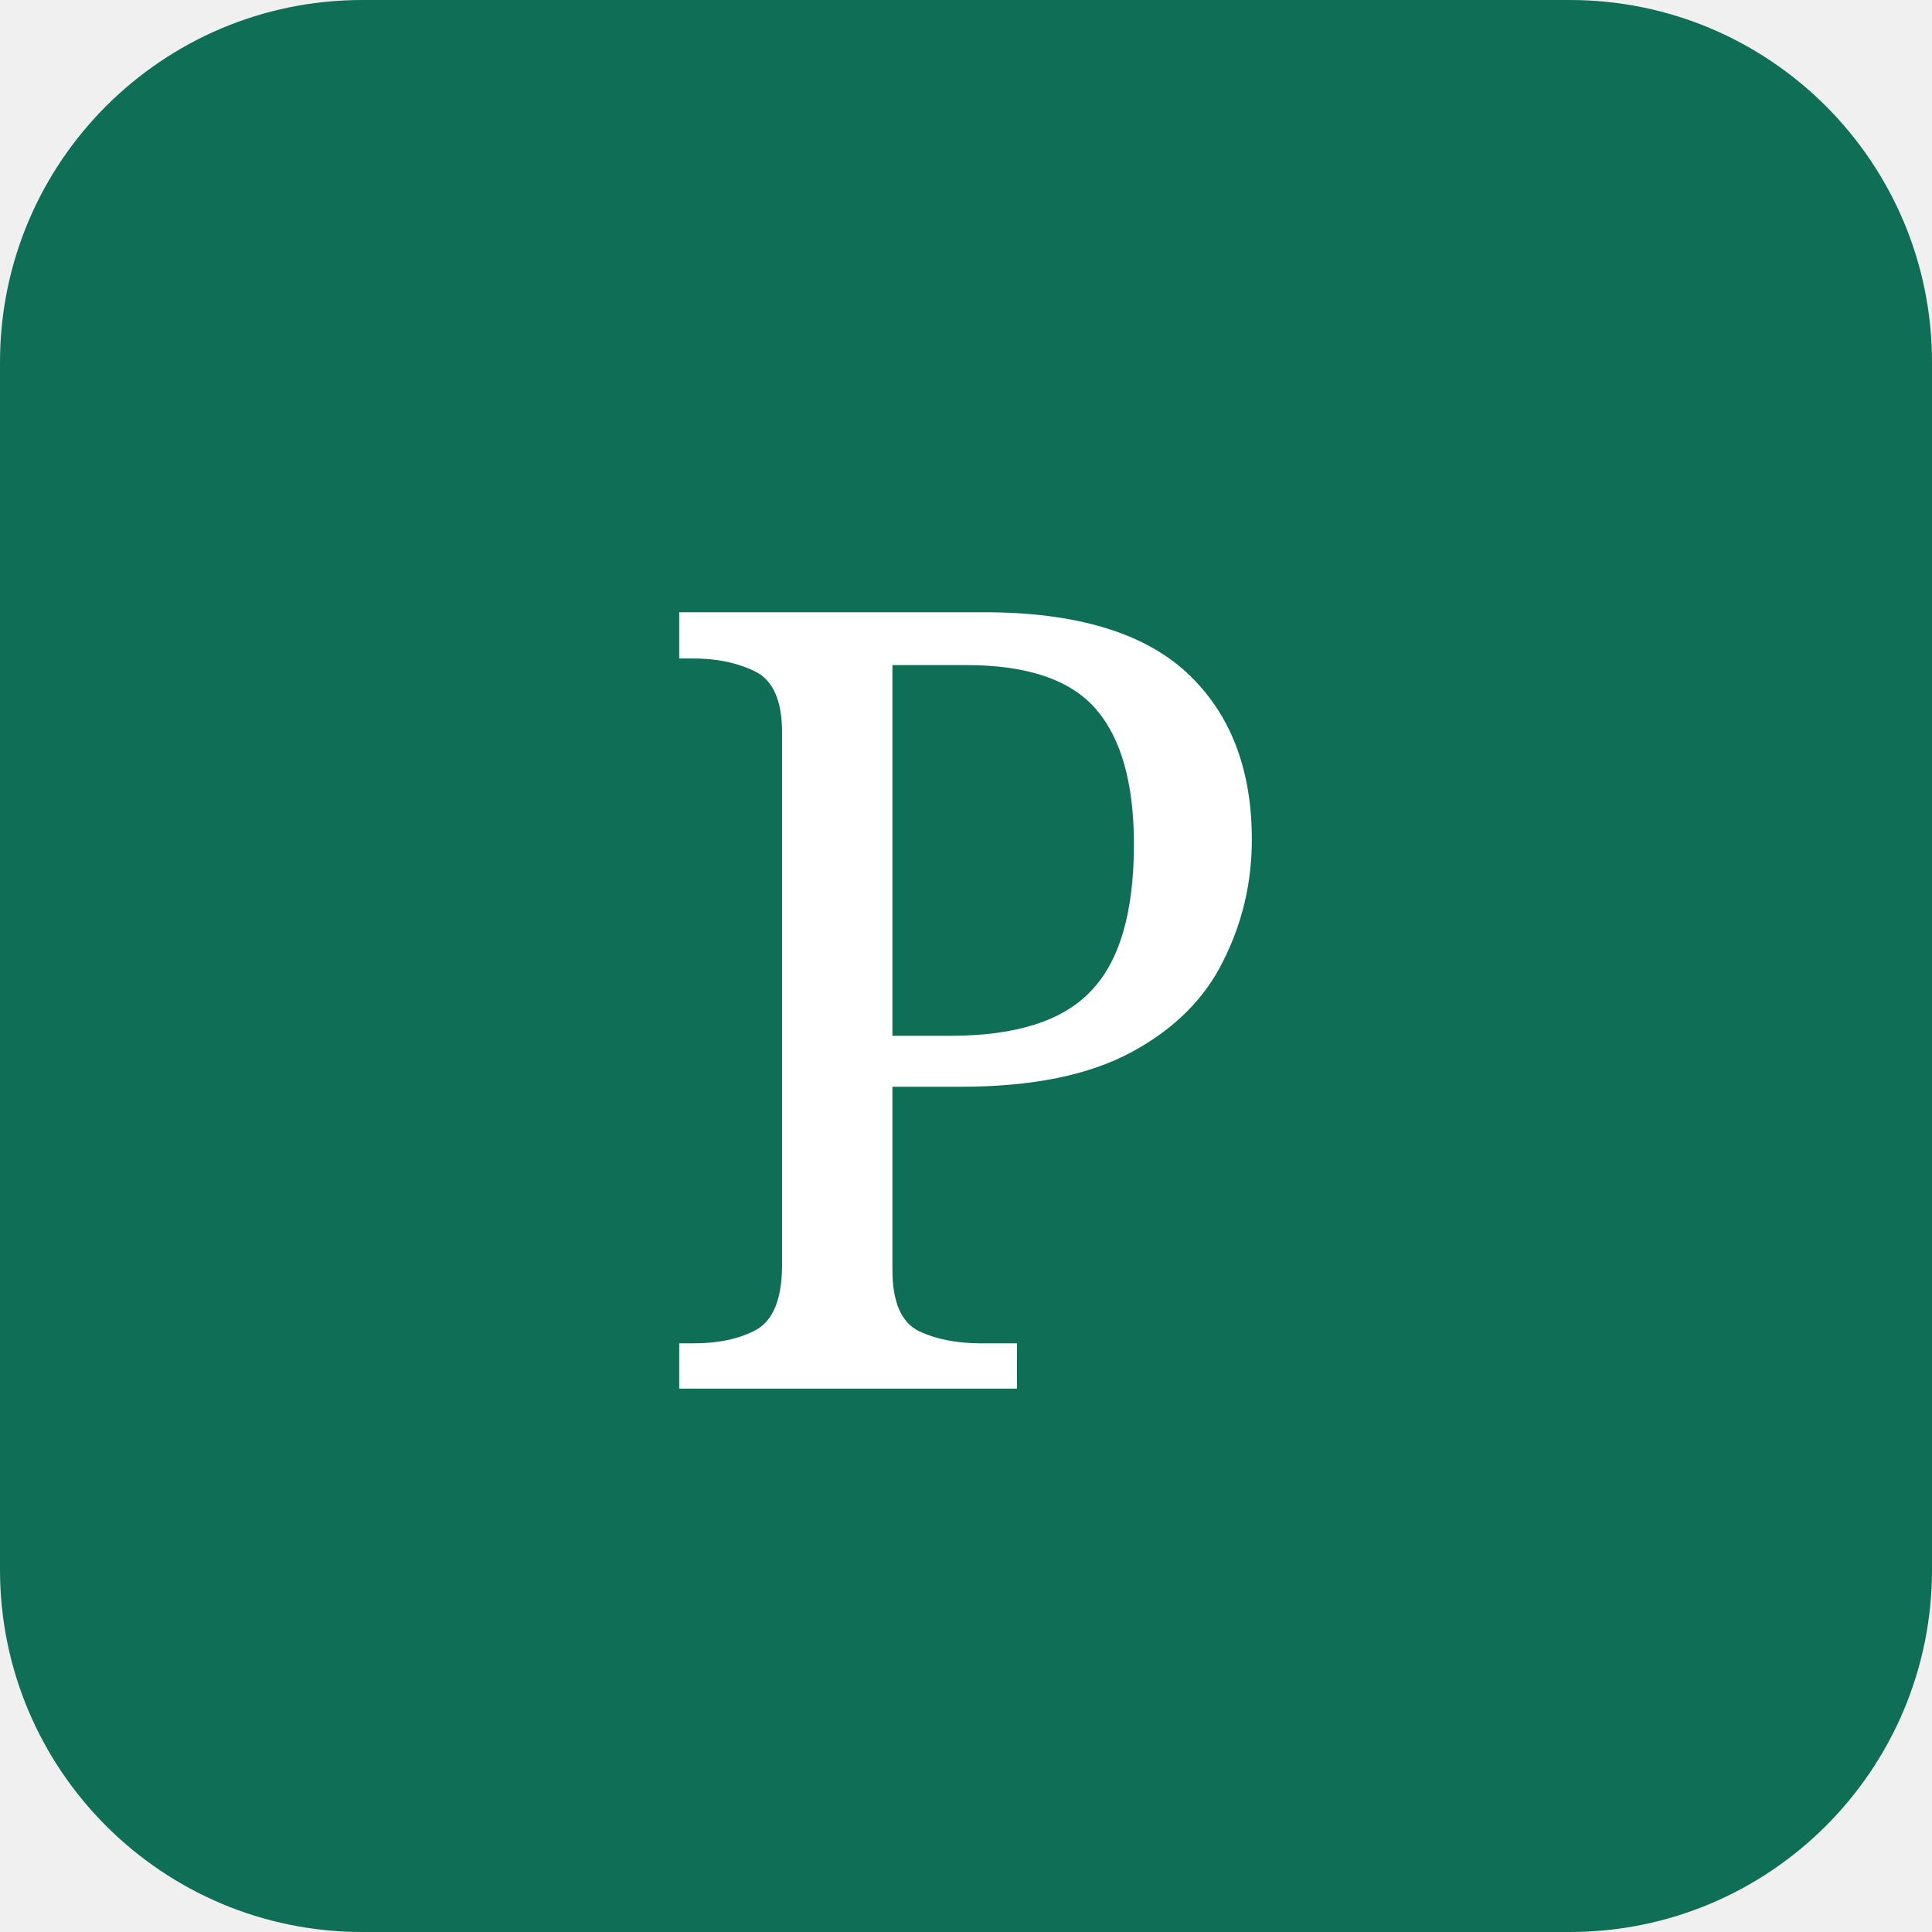
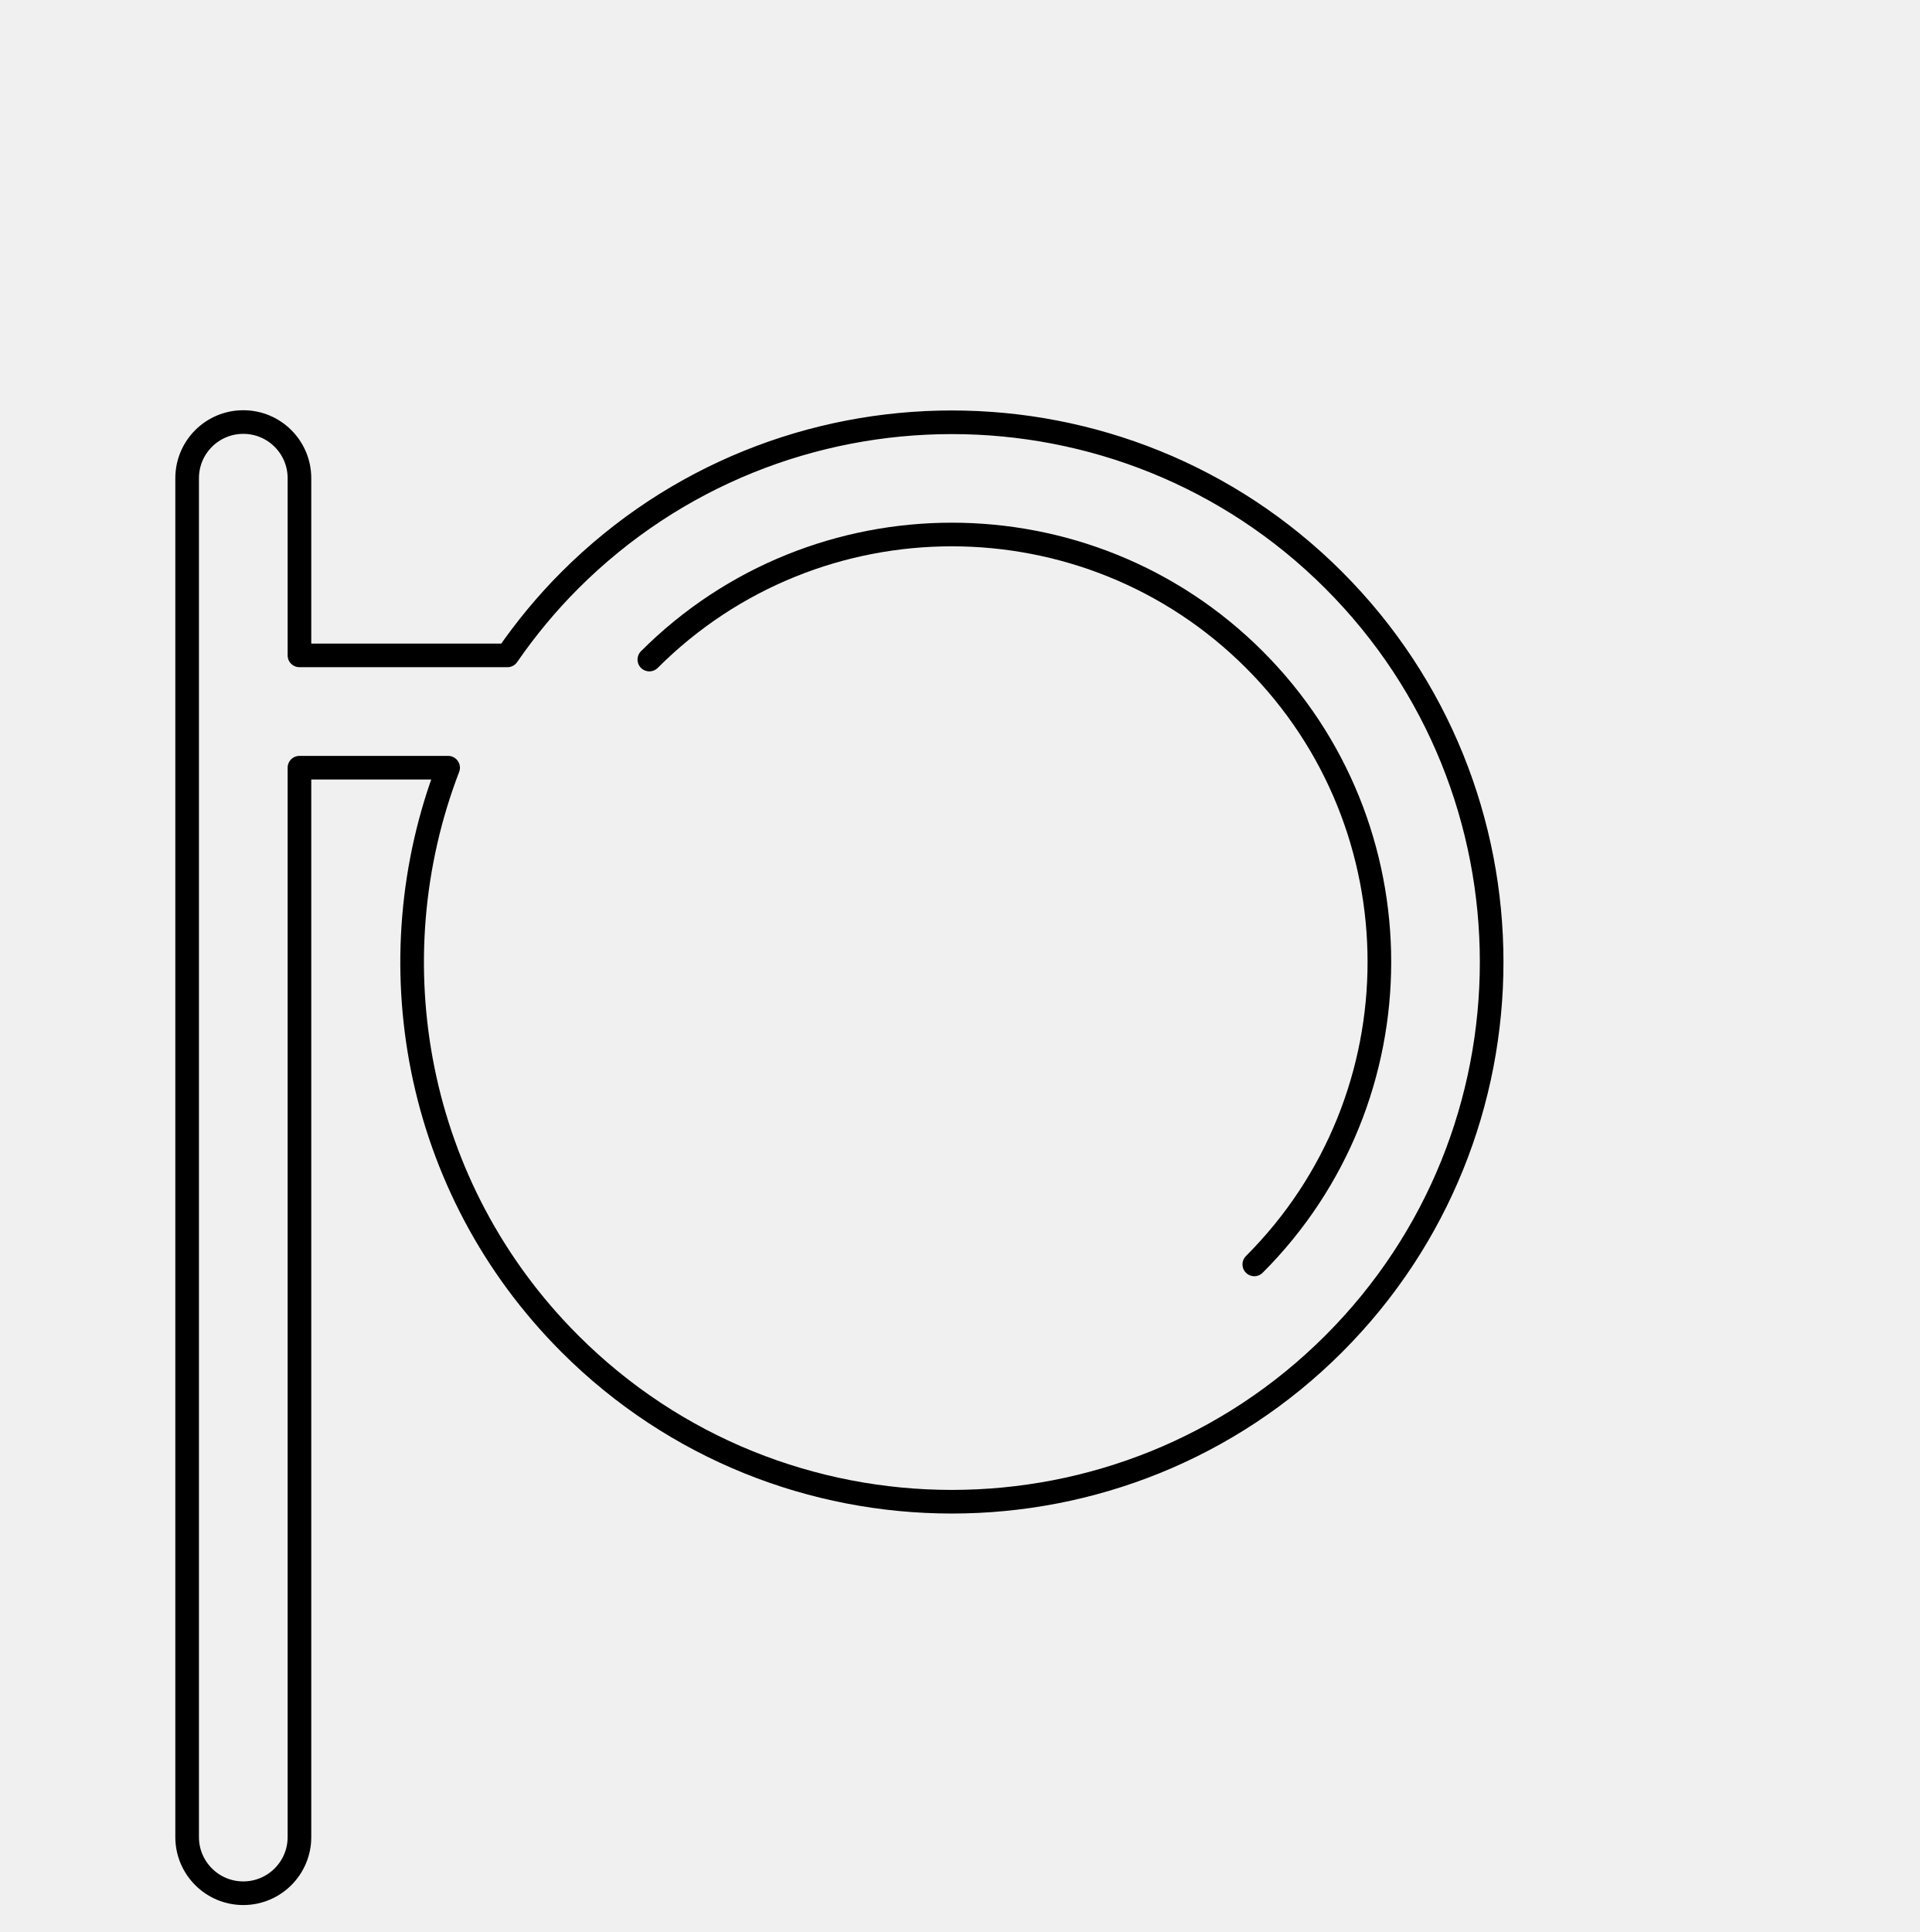
- <svg xmlns="http://www.w3.org/2000/svg" viewBox="0 0 32 32">
-   <rect width="32" height="32" rx="6" fill="#0F6E56" />
-   <text x="16" y="23" font-family="Georgia, serif" font-size="18" font-weight="400" fill="white" text-anchor="middle">P</text>
+ <svg xmlns="http://www.w3.org/2000/svg" viewBox="-10 -10 909.81 915.82">
+   <path fill="none" stroke="#000" stroke-linecap="round" stroke-linejoin="round" stroke-width="11.2" d="M622.1,265.02c-99.8-99.8-262.18-99.8-361.98,0-11.15,11.15-20.98,23.12-29.64,35.65h-98.56v-84c0-14.7-11.92-26.61-26.62-26.61s-26.61,11.92-26.61,26.61v644.16c0,14.7,11.92,26.61,26.61,26.61s26.62-11.91,26.62-26.61v-506.92h70.46c-35.17,91.56-15.97,199.39,57.74,273.1,99.8,99.8,262.18,99.8,361.98,0,99.8-99.8,99.8-262.18,0-361.98Z" />
+   <path fill="none" stroke="#000" stroke-linecap="round" stroke-linejoin="round" stroke-width="11.2" d="M297.75,302.65c79.04-79.04,207.66-79.04,286.71,0,79.04,79.04,79.04,207.66,0,286.71" />
</svg>
